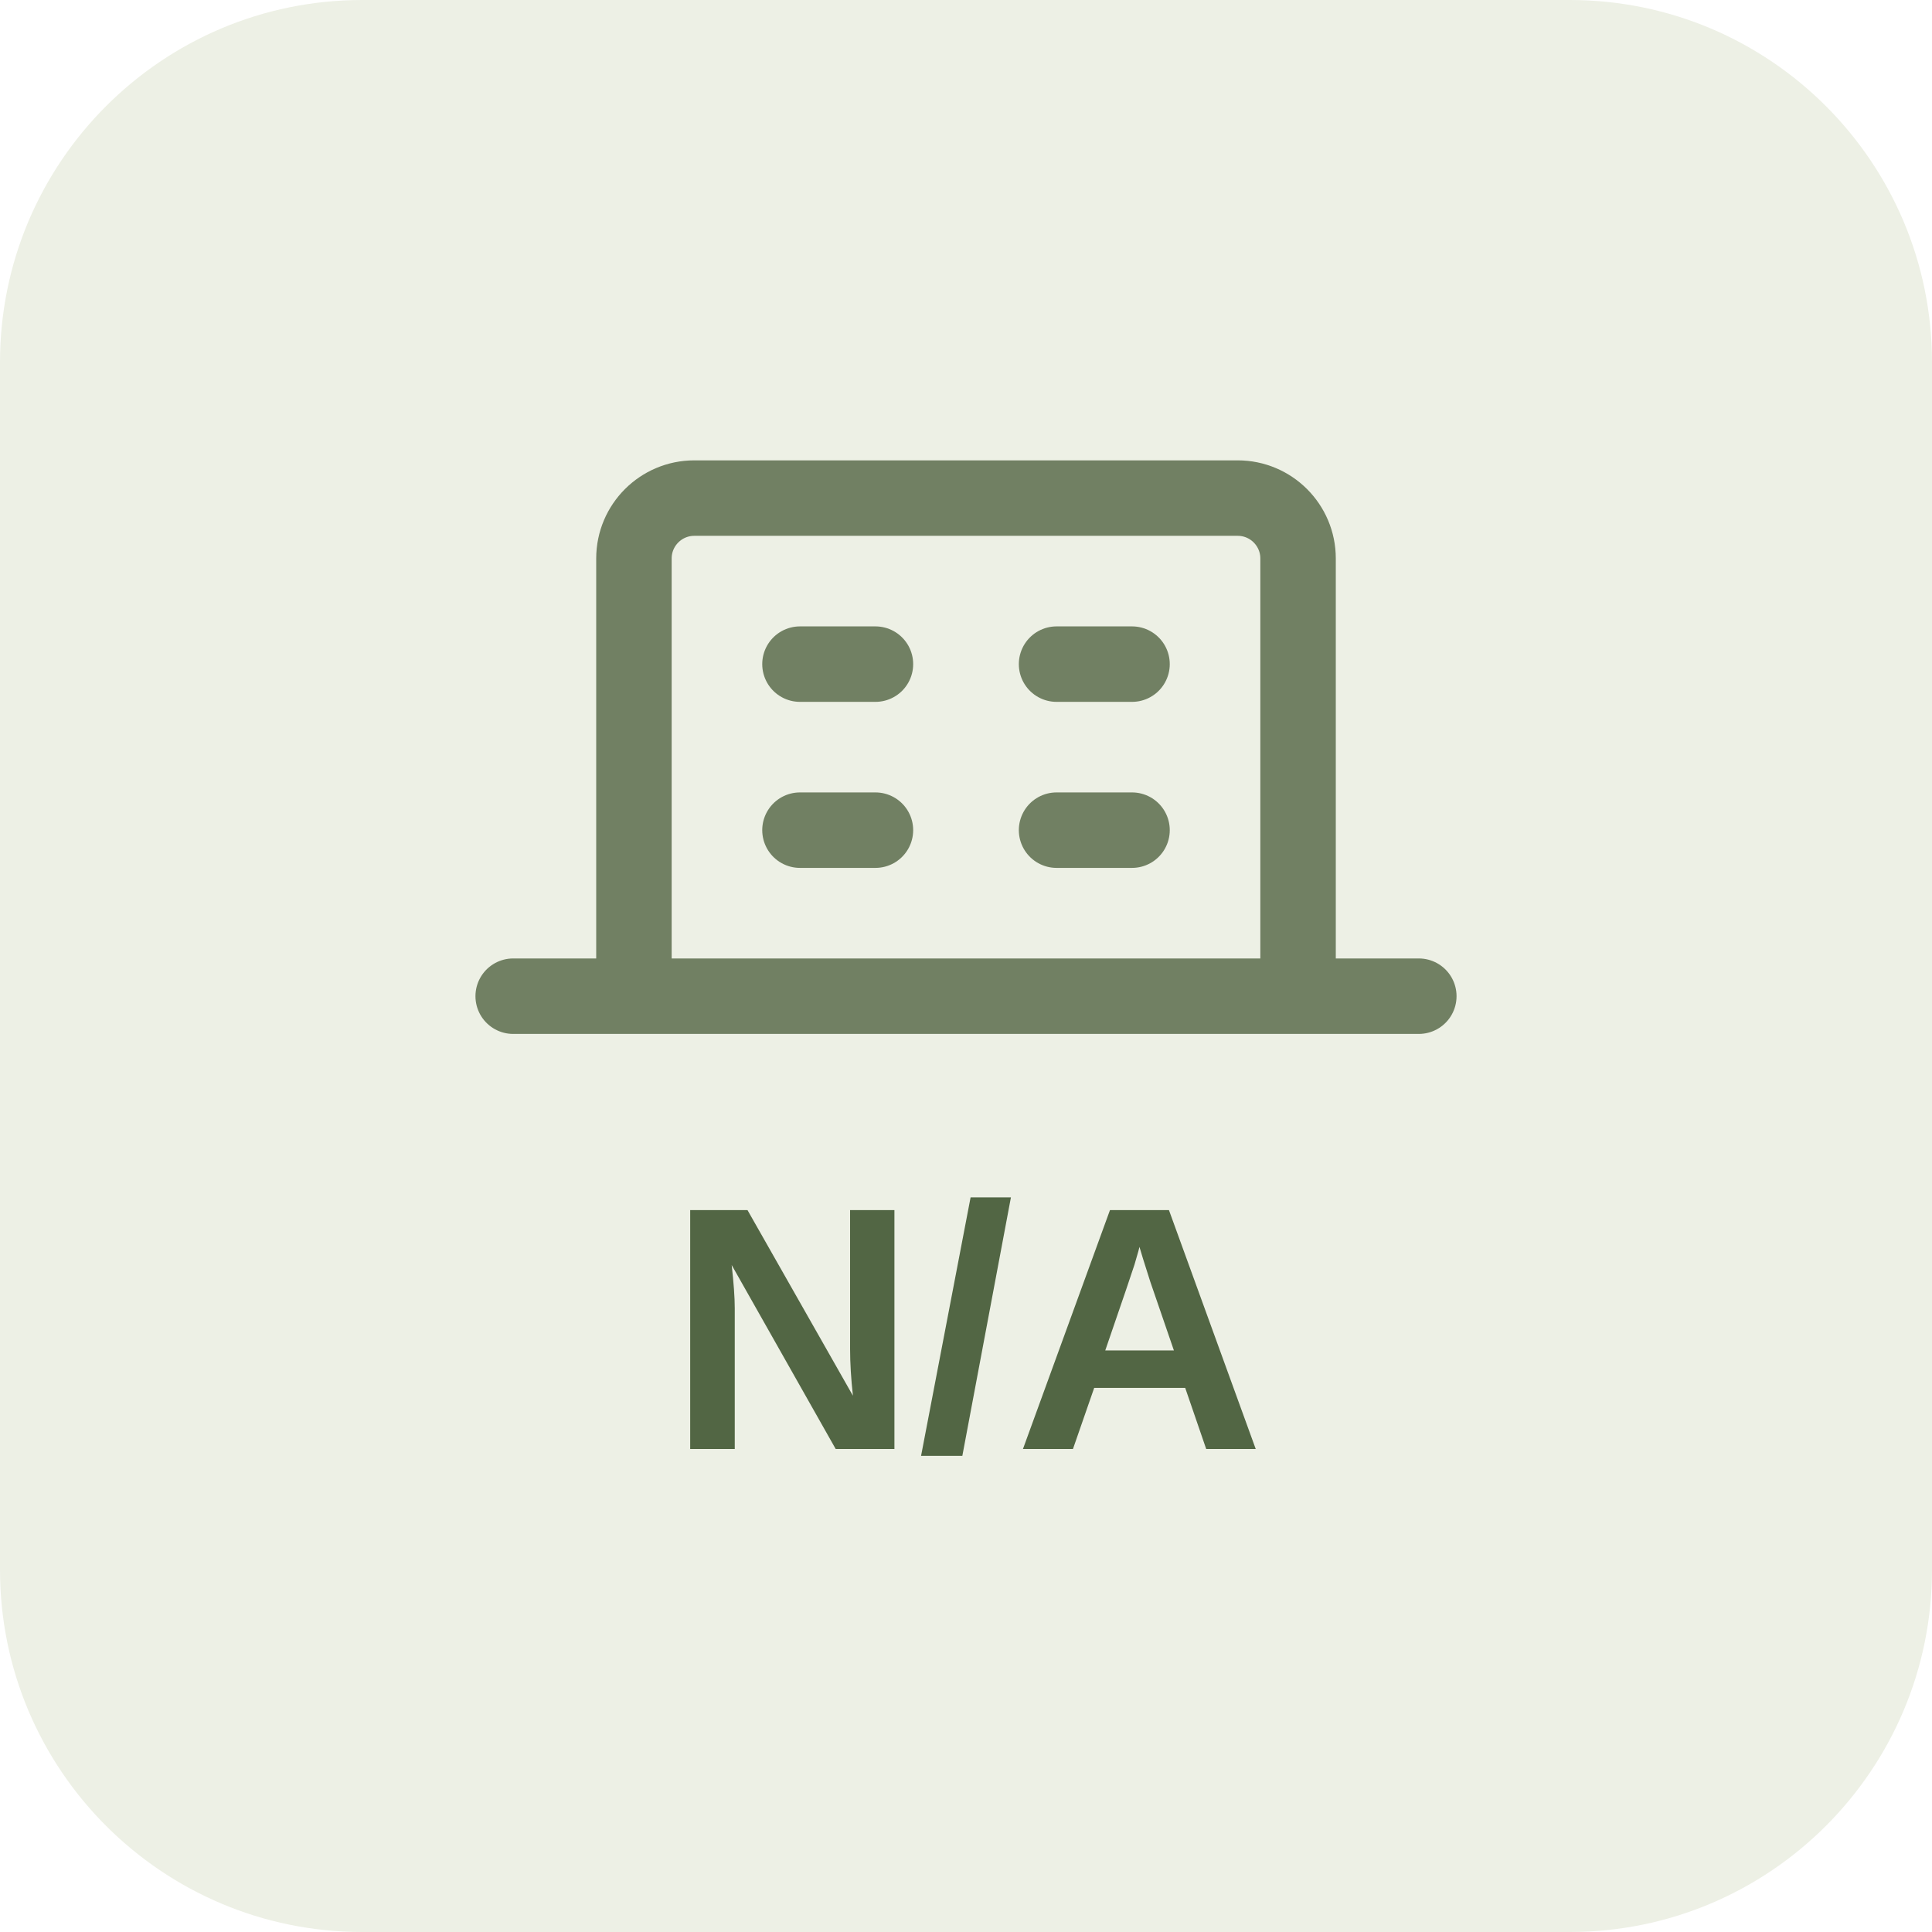
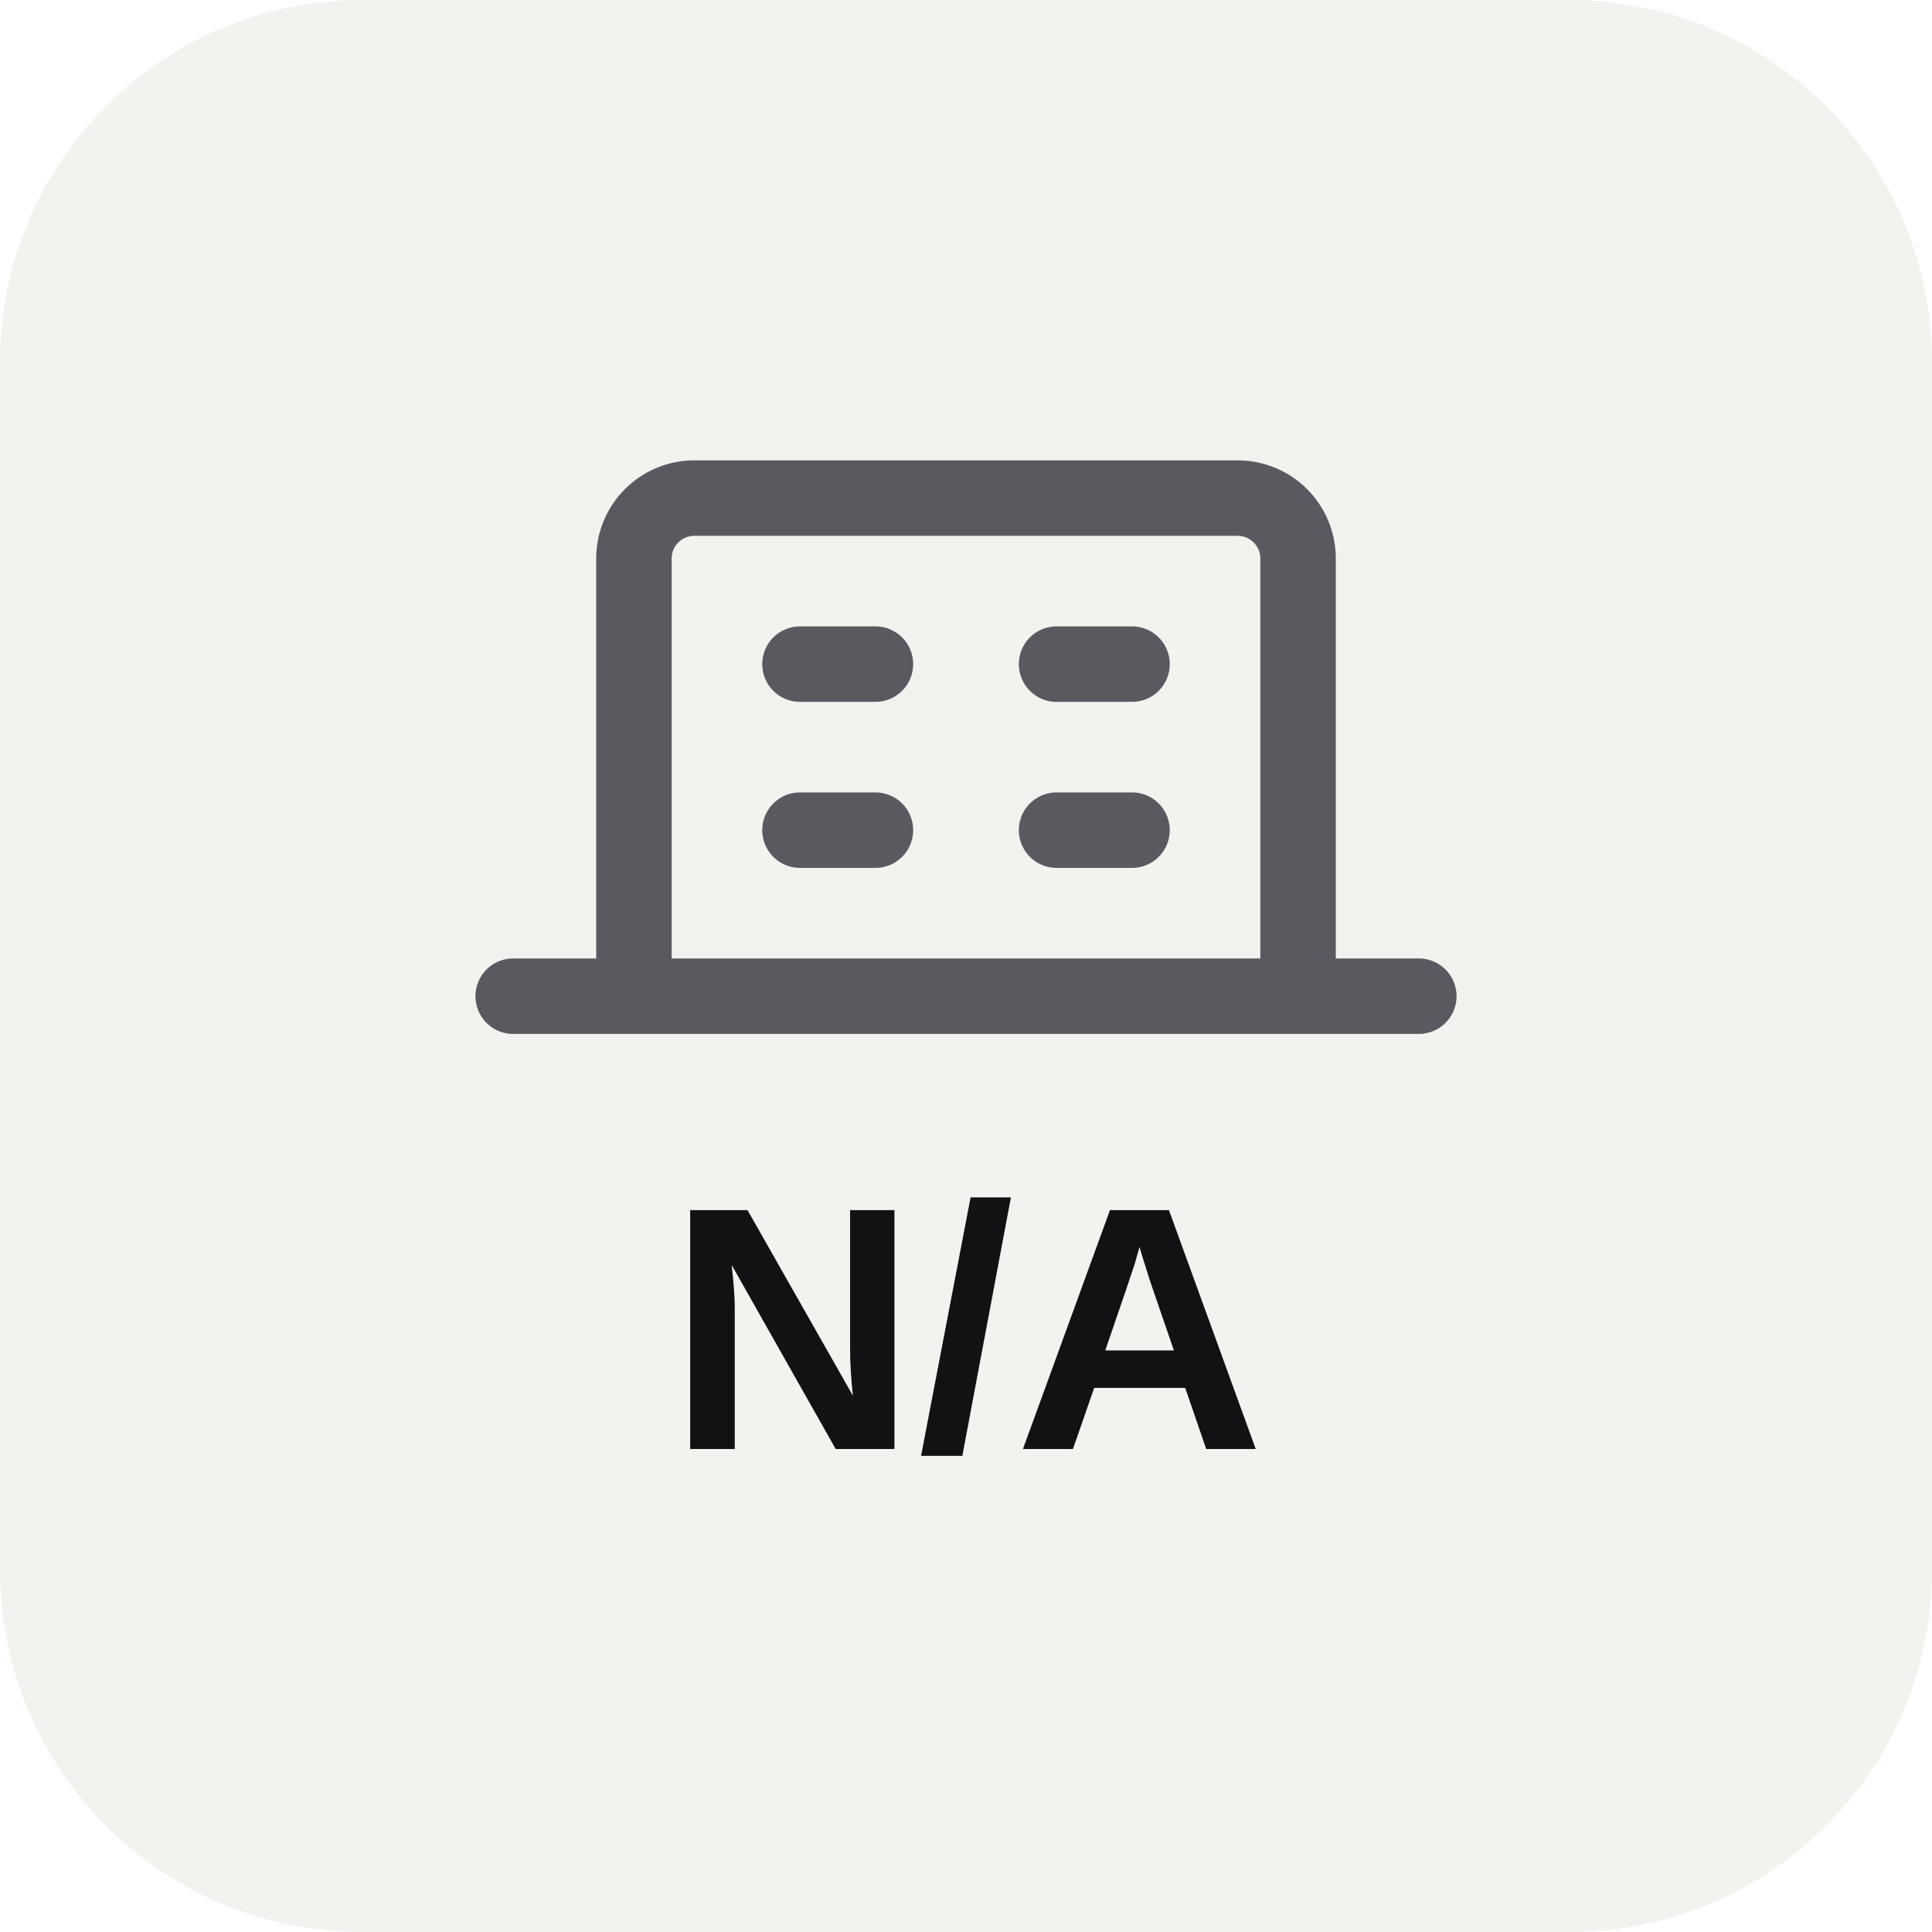
<svg xmlns="http://www.w3.org/2000/svg" width="128" height="128" viewBox="0 0 128 128" fill="none">
-   <rect width="128" height="128" rx="24" fill="#EDF0E5" />
-   <path d="M42 66V37a4 4 0 0 1 4-4h36a4 4 0 0 1 4 4v29M34 66h60M53 44h5m12 0h5m-22 11h5m12 0h5" stroke="#718063" stroke-width="5" stroke-linecap="round" stroke-linejoin="round" />
-   <text x="64" y="96" text-anchor="middle" fill="#526644" font-family="Arial, sans-serif" font-size="23" font-weight="700">N/A</text>
+   <rect width="128" height="128" rx="24" fill="#F4F2EE" />
+   <path d="M42 66V37a4 4 0 0 1 4-4h36a4 4 0 0 1 4 4v29M34 66h60M53 44h5m12 0h5m-22 11h5m12 0h5" stroke="#5C5860" stroke-width="5" stroke-linecap="round" stroke-linejoin="round" />
+   <text x="64" y="96" text-anchor="middle" fill="#121114" font-family="Arial, sans-serif" font-size="23" font-weight="700">N/A</text>
</svg>
